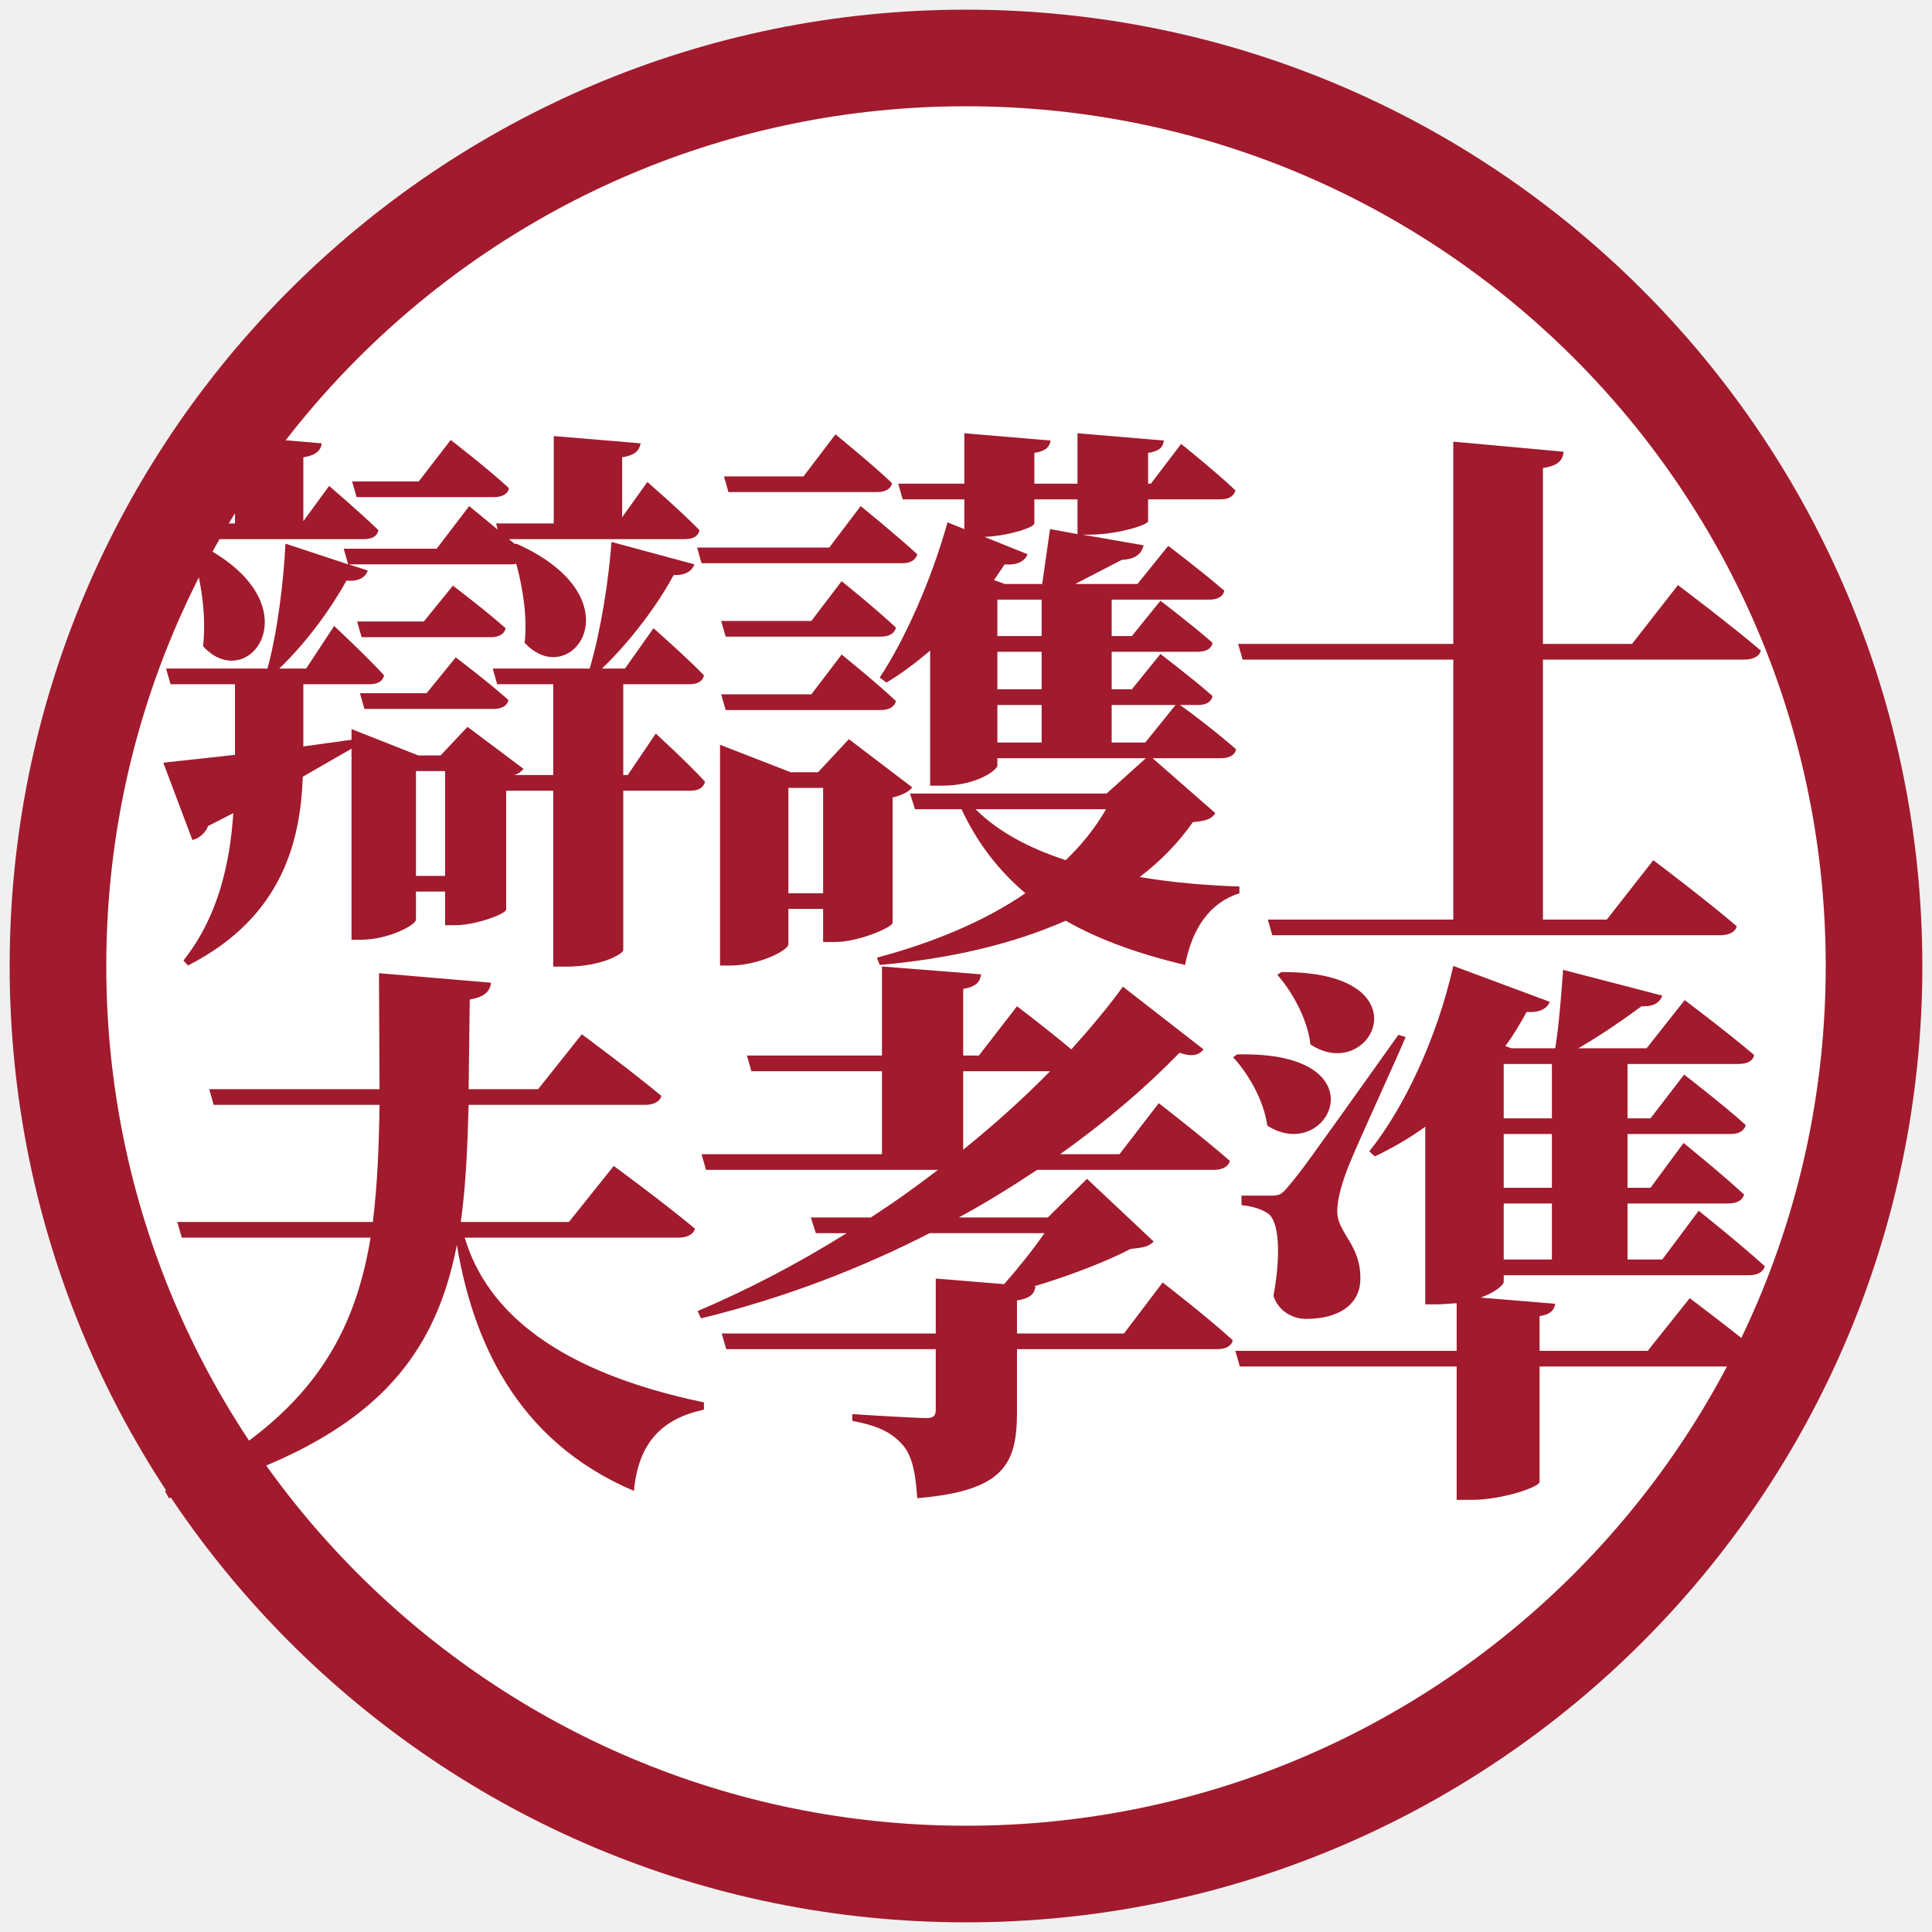
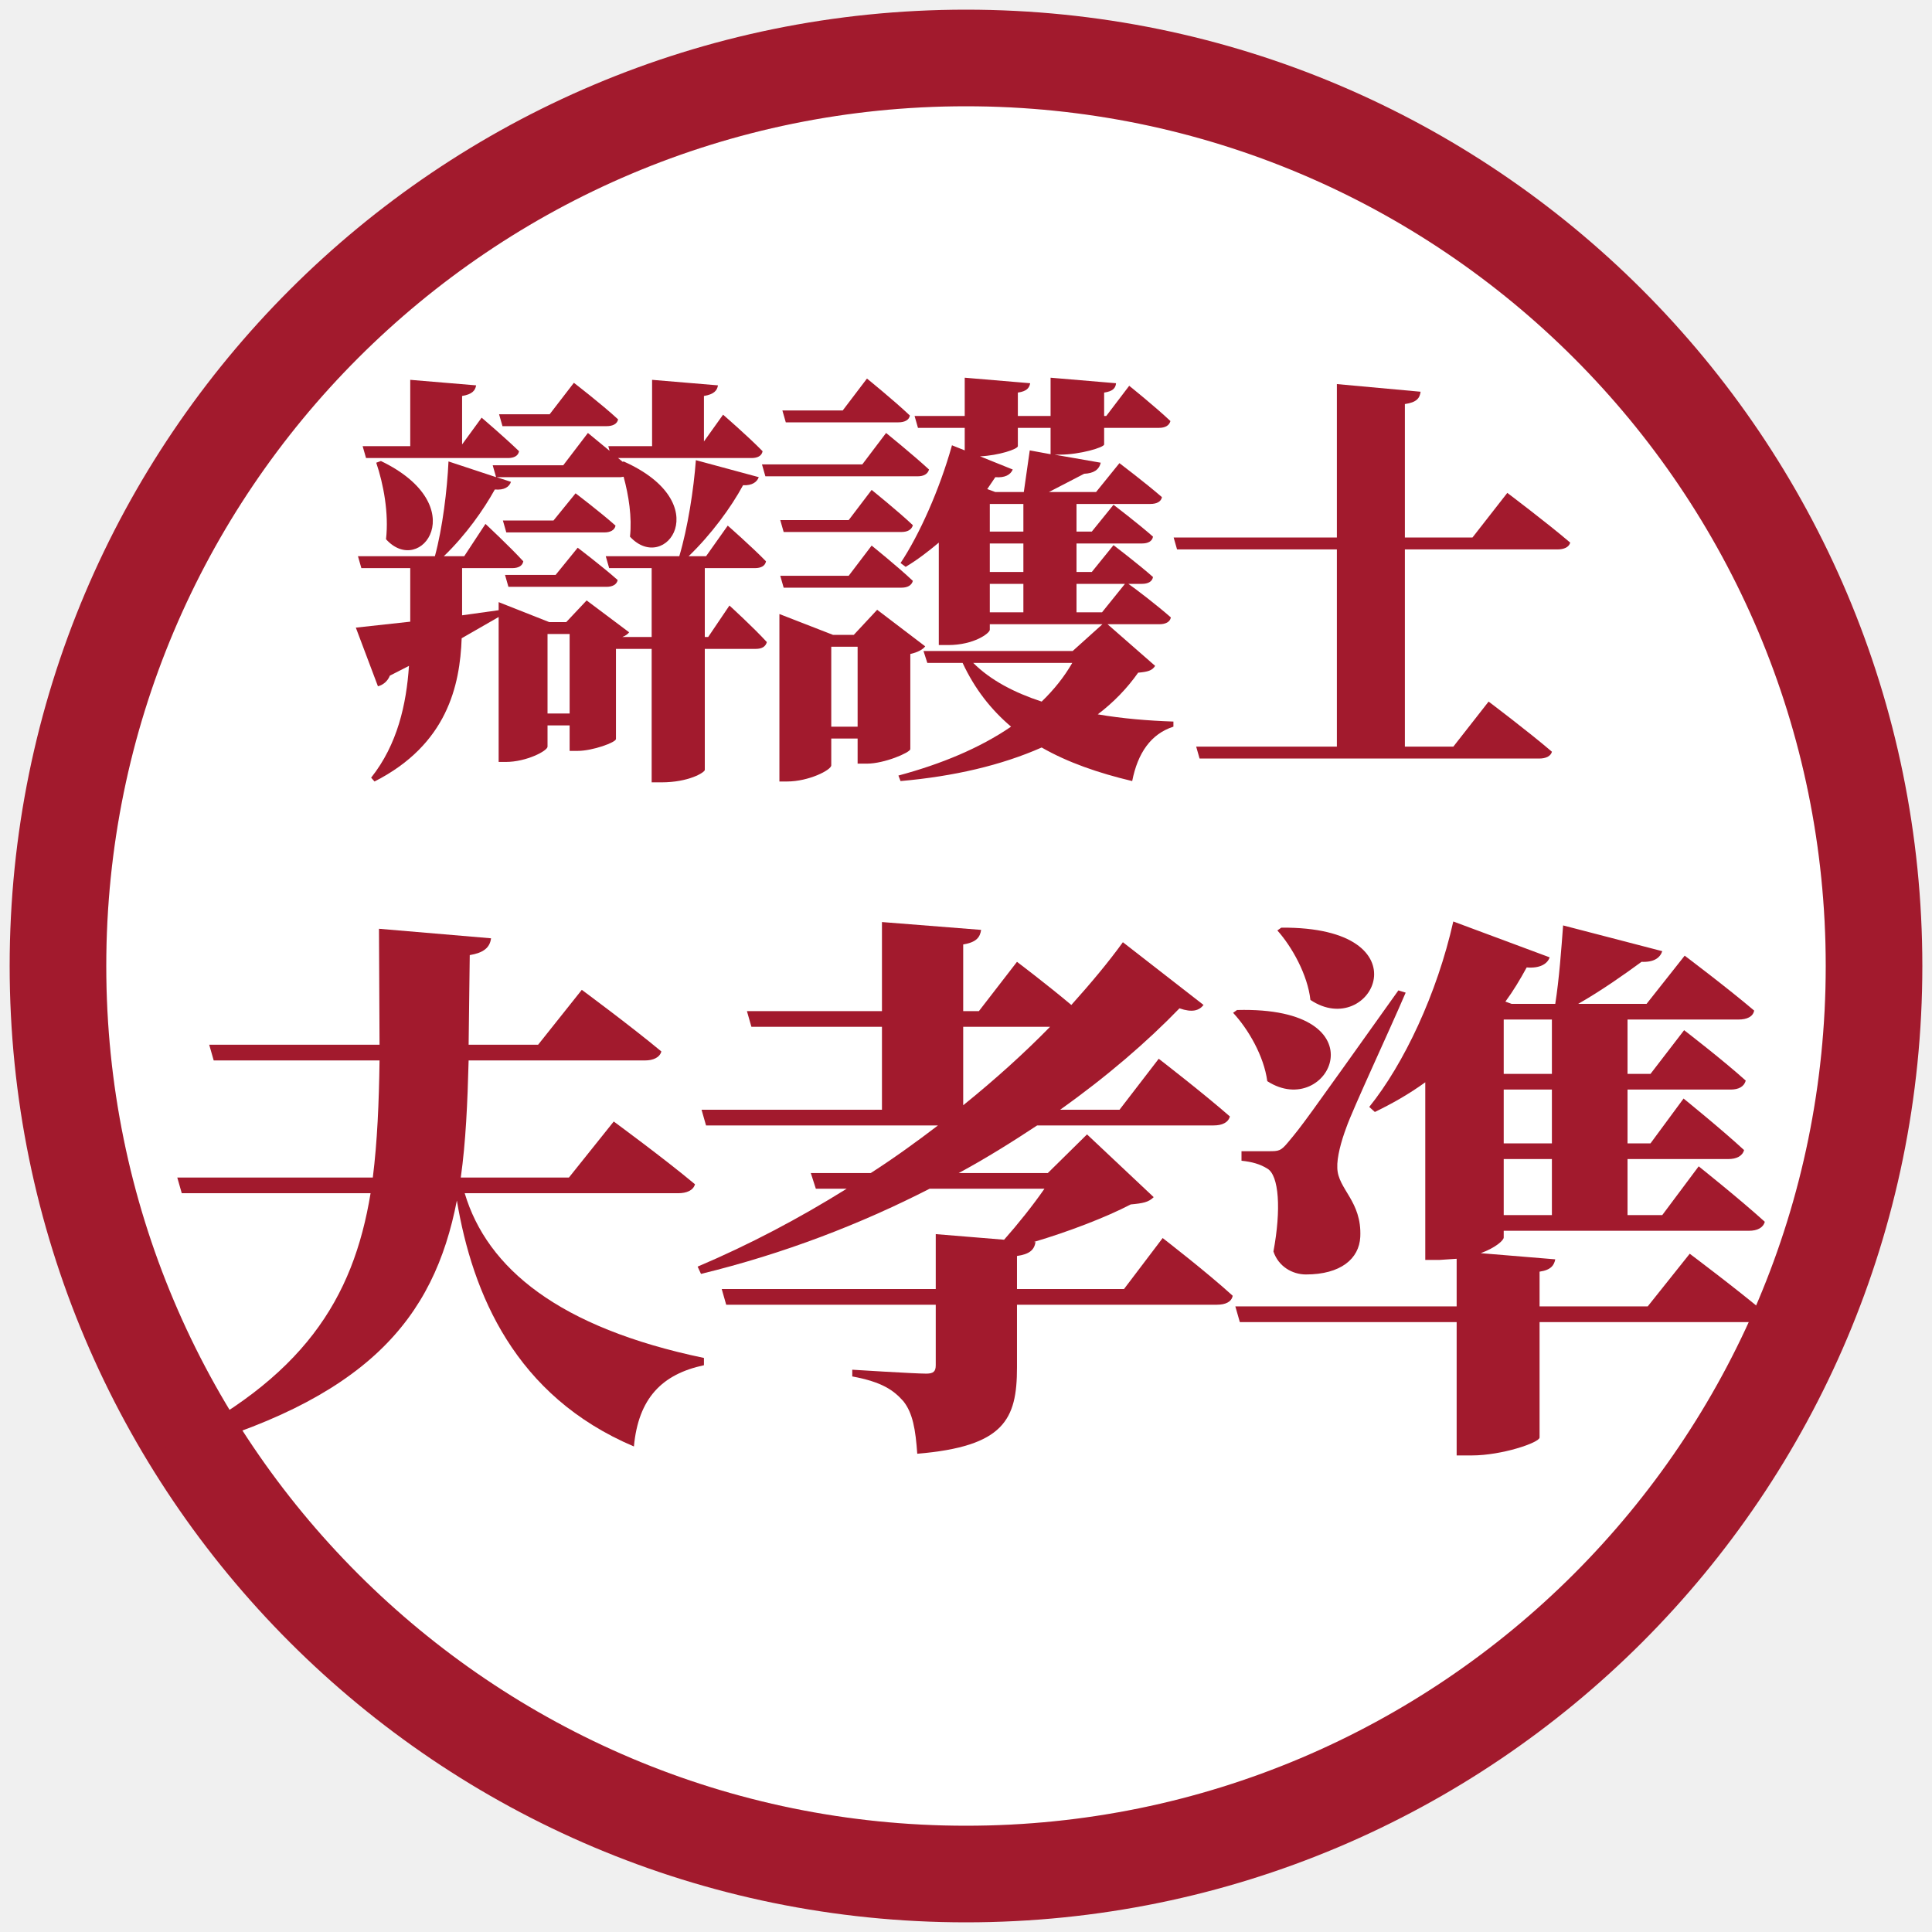
<svg xmlns="http://www.w3.org/2000/svg" viewBox="0 0 100 100" width="100" height="100">
  <circle cx="50" cy="50" r="44.50" fill="#ffffff" />
  <circle cx="50" cy="50" r="47.00" fill="none" stroke="#a21a2d" stroke-width="5.00" />
  <g fill="#a21a2d">
-     <path transform="translate(7.900 47.220) scale(0.029 -0.029)" d="M356 769 364 741H609C623 741 634 746 636 757C597 793 532 843 532 843L475 769ZM365 519 373 491H604C617 491 628 496 630 507C594 539 536 583 536 583L484 519ZM370 391 378 363H609C622 363 633 368 635 379C599 411 541 455 541 455L489 391ZM78 659 67 655C84 605 97 536 90 475C172 384 296 554 78 659ZM649 658 647 657 636 666H950C964 666 974 671 976 682C942 717 883 768 883 768L838 705V812C862 816 869 825 871 837L716 850V694H613L616 683L565 725L507 649H341L349 621L237 658C234 592 223 501 205 435H24L32 407H147V281L19 267L71 129C83 132 94 141 99 154L144 177C138 87 117 -8 55 -86L63 -95C234 -8 264 131 268 242L355 292V-49H372C420 -49 470 -23 470 -13V37H522V-23H541C576 -23 631 -3 631 5V217H715V-97H738C802 -97 839 -74 840 -68V217H960C974 217 983 222 986 233C954 268 898 319 898 319L848 245H840V407H958C972 407 982 412 984 423C951 457 894 507 894 507L843 435H802C855 486 902 550 930 602C952 601 963 610 967 621L819 661C814 593 800 502 780 435H607L615 407H715V245H646C654 248 659 252 662 256L562 331L514 280H474L355 327V308L269 296V407H387C401 407 411 412 413 423C381 458 324 511 324 511L274 435H226C278 485 320 545 346 592C368 590 380 598 384 610L350 621H642L649 622C661 578 669 527 664 481C747 391 869 560 649 658ZM522 252V65H470V252ZM147 850V694H35L43 666H377C391 666 401 671 403 682C370 714 315 761 315 761L269 698V812C293 816 300 825 302 837Z" />
-     <path transform="translate(35.500 47.220) scale(0.029 -0.029)" d="M68 778 76 750H341C355 750 366 755 368 766C330 802 267 853 267 853L210 778ZM63 520 71 492H348C362 492 372 497 375 508C339 542 278 591 278 591L224 520ZM63 389 71 361H348C362 361 372 366 375 377C339 411 278 460 278 460L224 389ZM20 651 28 623H386C400 623 410 628 413 639C375 674 312 725 312 725L256 651ZM245 222V34H183V222ZM61 250V-95H79C130 -95 183 -68 183 -57V6H245V-53H267C308 -53 368 -27 369 -19V205C387 209 399 216 404 223L291 309L236 250H187L61 299ZM650 684 636 586H569L550 593L569 621C592 619 605 627 610 639L533 670C577 672 622 687 622 694V737H699V675ZM699 855V765H622V820C643 823 649 831 651 842L497 855V765H379L387 737H497V684L467 696C438 592 390 485 346 419L358 410C385 426 411 446 436 467V226H458C519 226 556 254 556 262V275H821L751 212H400L409 184H492C521 122 559 74 606 34C533 -16 442 -54 341 -81L346 -94C471 -83 583 -57 678 -15C739 -50 811 -75 891 -94C904 -28 935 17 988 34V46C929 48 868 53 810 63C847 91 879 124 905 161C928 163 938 166 945 177L833 275H955C969 275 980 280 982 291C949 320 898 359 882 370H914C928 370 938 375 940 386C905 417 847 461 847 461L796 398H760V465H914C928 465 938 470 940 481C905 512 847 556 847 556L796 493H760V558H934C948 558 959 563 961 574C923 607 861 654 861 654L806 586H695L778 629C800 630 813 638 817 655L708 674H721C768 674 825 691 825 698V737H954C968 737 978 742 981 753C945 787 884 836 884 836L830 765H825V820C846 823 852 831 853 842ZM556 558H635V493H556ZM556 465H635V398H556ZM556 370H635V303H556ZM760 370H874L820 303H760ZM750 184C731 151 707 121 678 93C614 114 558 143 517 184Z" />
-     <path transform="translate(63.100 47.220) scale(0.029 -0.029)" d="M87 -13 95 -41H894C909 -41 921 -36 924 -25C868 23 775 93 775 93L692 -13H578V451H937C952 451 964 456 967 467C912 514 819 584 819 584L737 479H578V793C606 797 613 807 615 822L418 840V479H34L42 451H418V-13Z" />
-     <path transform="translate(7.900 74.820) scale(0.029 -0.029)" d="M44 399 52 371H389C358 182 269 40 22 -81L29 -94C383 1 502 147 543 358C571 191 647 9 859 -81C867 5 909 48 984 64V77C725 131 597 237 557 371H938C953 371 965 376 968 387C913 433 823 499 823 499L743 399H550C559 463 562 532 564 608H879C893 608 905 613 908 624C854 669 766 734 766 734L688 636H564L566 796C590 800 602 809 604 826L404 843L405 636H101L109 608H405C404 533 401 463 393 399Z" />
-     <path transform="translate(35.500 74.820) scale(0.029 -0.029)" d="M223 407 232 379H287C202 326 113 279 21 240L27 227C175 263 312 316 435 379H640C620 350 592 315 568 288L446 298V200H64L72 172H446V64C446 53 442 49 429 49C408 49 297 56 297 56V44C351 34 371 19 388 0C405 -21 410 -51 413 -94C568 -81 591 -33 591 60V172H948C963 172 974 177 976 188C930 230 851 291 851 291L782 200H591V259C612 262 622 269 624 284H621C682 302 750 328 794 351C816 353 826 355 835 364L716 476L646 407H487C537 434 583 463 627 492H942C957 492 968 497 971 508C923 550 844 611 844 611L774 520H668C751 579 823 641 881 701C904 693 916 697 924 707L780 819C754 783 723 746 688 707C644 744 591 784 591 784L523 696H495V815C519 819 525 828 527 841L350 855V696H109L117 668H350V520H28L36 492H450C412 463 372 434 330 407ZM495 668H650C604 621 552 574 495 528Z" />
-     <path transform="translate(63.100 74.820) scale(0.029 -0.029)" d="M111 845 104 840C130 811 158 761 163 716C272 643 373 847 111 845ZM32 698 25 693C52 664 80 616 86 571C196 500 295 705 32 698ZM88 446C76 446 40 446 40 446V429C59 427 73 423 86 415C107 403 111 342 97 267C106 240 131 226 155 226C217 226 250 254 252 293C255 357 212 378 211 416C210 435 218 464 227 488C238 520 303 659 333 729L320 733C149 493 149 493 124 463C110 446 107 446 88 446ZM418 856C389 727 330 602 268 525L278 516C309 531 339 548 368 569V252H394L424 254V169H29L37 141H424V-97H451C505 -97 572 -74 572 -65V141H946C961 141 972 146 975 157C924 200 840 263 840 263L765 169H572V231C593 234 598 243 600 253L467 264C494 274 508 287 508 292V304H946C960 304 971 309 974 320C930 360 856 419 856 419L791 332H729V432H909C923 432 934 437 937 448C897 485 829 540 829 540L770 460H729V556H913C927 556 937 561 940 572C899 609 830 662 830 662L770 584H729V681H927C942 681 953 686 955 697C908 737 831 795 831 795L763 709H641C683 733 724 762 754 784C776 783 787 791 791 803L614 849C611 809 607 753 600 709H522L511 713C525 732 537 752 549 774C572 772 586 780 590 792ZM594 332H508V432H594ZM594 460H508V556H594ZM594 584H508V681H594Z" />
+     <path transform="translate(18.000 38.360) scale(0.022 -0.022)" d="M356 769 364 741H609C623 741 634 746 636 757C597 793 532 843 532 843L475 769ZM365 519 373 491H604C617 491 628 496 630 507C594 539 536 583 536 583L484 519ZM370 391 378 363H609C622 363 633 368 635 379C599 411 541 455 541 455L489 391ZM78 659 67 655C84 605 97 536 90 475C172 384 296 554 78 659ZM649 658 647 657 636 666H950C964 666 974 671 976 682C942 717 883 768 883 768L838 705V812C862 816 869 825 871 837L716 850V694H613L616 683L565 725L507 649H341L349 621L237 658C234 592 223 501 205 435H24L32 407H147V281L19 267L71 129C83 132 94 141 99 154L144 177C138 87 117 -8 55 -86L63 -95C234 -8 264 131 268 242L355 292V-49H372C420 -49 470 -23 470 -13V37H522V-23H541C576 -23 631 -3 631 5V217H715V-97H738C802 -97 839 -74 840 -68V217H960C974 217 983 222 986 233C954 268 898 319 898 319L848 245H840V407H958C972 407 982 412 984 423C951 457 894 507 894 507L843 435H802C855 486 902 550 930 602C952 601 963 610 967 621L819 661C814 593 800 502 780 435H607L615 407H715V245H646C654 248 659 252 662 256L562 331L514 280H474L355 327V308L269 296V407H387C401 407 411 412 413 423C381 458 324 511 324 511L274 435H226C278 485 320 545 346 592C368 590 380 598 384 610L350 621H642L649 622C661 578 669 527 664 481C747 391 869 560 649 658ZM522 252V65H470V252ZM147 850V694H35L43 666H377C391 666 401 671 403 682C370 714 315 761 315 761L269 698V812C293 816 300 825 302 837Z" />
+     <path transform="translate(39.000 38.360) scale(0.022 -0.022)" d="M68 778 76 750H341C355 750 366 755 368 766C330 802 267 853 267 853L210 778ZM63 520 71 492H348C362 492 372 497 375 508C339 542 278 591 278 591L224 520ZM63 389 71 361H348C362 361 372 366 375 377C339 411 278 460 278 460L224 389ZM20 651 28 623H386C400 623 410 628 413 639C375 674 312 725 312 725L256 651ZM245 222V34H183V222ZM61 250V-95H79C130 -95 183 -68 183 -57V6H245V-53H267C308 -53 368 -27 369 -19V205C387 209 399 216 404 223L291 309L236 250H187L61 299ZM650 684 636 586H569L550 593L569 621C592 619 605 627 610 639L533 670C577 672 622 687 622 694V737H699V675ZM699 855V765H622V820C643 823 649 831 651 842L497 855V765H379L387 737H497V684L467 696C438 592 390 485 346 419L358 410C385 426 411 446 436 467V226H458C519 226 556 254 556 262V275H821L751 212H400L409 184H492C521 122 559 74 606 34C533 -16 442 -54 341 -81L346 -94C471 -83 583 -57 678 -15C739 -50 811 -75 891 -94C904 -28 935 17 988 34V46C929 48 868 53 810 63C847 91 879 124 905 161C928 163 938 166 945 177L833 275H955C969 275 980 280 982 291C949 320 898 359 882 370H914C928 370 938 375 940 386C905 417 847 461 847 461L796 398H760V465H914C928 465 938 470 940 481C905 512 847 556 847 556L796 493H760V558H934C948 558 959 563 961 574C923 607 861 654 861 654L806 586H695L778 629C800 630 813 638 817 655L708 674H721C768 674 825 691 825 698V737H954C968 737 978 742 981 753C945 787 884 836 884 836L830 765H825V820C846 823 852 831 853 842ZM556 558H635V493H556ZM556 465H635V398H556ZM556 370H635V303H556ZM760 370H874L820 303H760ZM750 184C731 151 707 121 678 93C614 114 558 143 517 184Z" />
+     <path transform="translate(60.000 38.360) scale(0.022 -0.022)" d="M87 -13 95 -41H894C909 -41 921 -36 924 -25C868 23 775 93 775 93L692 -13H578V451H937C952 451 964 456 967 467C912 514 819 584 819 584L737 479H578V793C606 797 613 807 615 822L418 840V479H34L42 451H418V-13Z" />
+     <path transform="translate(7.900 72.520) scale(0.029 -0.029)" d="M44 399 52 371H389C358 182 269 40 22 -81L29 -94C383 1 502 147 543 358C571 191 647 9 859 -81C867 5 909 48 984 64V77C725 131 597 237 557 371H938C953 371 965 376 968 387C913 433 823 499 823 499L743 399H550C559 463 562 532 564 608H879C893 608 905 613 908 624C854 669 766 734 766 734L688 636H564L566 796C590 800 602 809 604 826L404 843L405 636H101L109 608H405C404 533 401 463 393 399Z" />
+     <path transform="translate(35.500 72.520) scale(0.029 -0.029)" d="M223 407 232 379H287C202 326 113 279 21 240L27 227C175 263 312 316 435 379H640C620 350 592 315 568 288L446 298V200H64L72 172H446V64C446 53 442 49 429 49C408 49 297 56 297 56V44C351 34 371 19 388 0C405 -21 410 -51 413 -94C568 -81 591 -33 591 60V172H948C963 172 974 177 976 188C930 230 851 291 851 291L782 200H591V259C612 262 622 269 624 284H621C682 302 750 328 794 351C816 353 826 355 835 364L716 476L646 407H487C537 434 583 463 627 492H942C957 492 968 497 971 508C923 550 844 611 844 611L774 520H668C751 579 823 641 881 701C904 693 916 697 924 707L780 819C754 783 723 746 688 707C644 744 591 784 591 784L523 696H495V815C519 819 525 828 527 841L350 855V696H109L117 668H350V520H28L36 492H450C412 463 372 434 330 407ZM495 668H650C604 621 552 574 495 528Z" />
+     <path transform="translate(63.100 72.520) scale(0.029 -0.029)" d="M111 845 104 840C130 811 158 761 163 716C272 643 373 847 111 845ZM32 698 25 693C52 664 80 616 86 571C196 500 295 705 32 698ZM88 446C76 446 40 446 40 446V429C59 427 73 423 86 415C107 403 111 342 97 267C106 240 131 226 155 226C217 226 250 254 252 293C255 357 212 378 211 416C210 435 218 464 227 488C238 520 303 659 333 729L320 733C149 493 149 493 124 463C110 446 107 446 88 446ZM418 856C389 727 330 602 268 525L278 516C309 531 339 548 368 569V252H394L424 254V169H29L37 141H424V-97H451C505 -97 572 -74 572 -65V141H946C961 141 972 146 975 157C924 200 840 263 840 263L765 169H572V231C593 234 598 243 600 253L467 264C494 274 508 287 508 292V304H946C960 304 971 309 974 320C930 360 856 419 856 419L791 332H729V432H909C923 432 934 437 937 448C897 485 829 540 829 540L770 460H729V556H913C927 556 937 561 940 572C899 609 830 662 830 662L770 584H729V681H927C942 681 953 686 955 697C908 737 831 795 831 795L763 709H641C683 733 724 762 754 784C776 783 787 791 791 803L614 849C611 809 607 753 600 709H522L511 713C525 732 537 752 549 774C572 772 586 780 590 792ZM594 332H508V432H594ZM594 460H508V556H594ZM594 584H508V681H594Z" />
  </g>
</svg>
